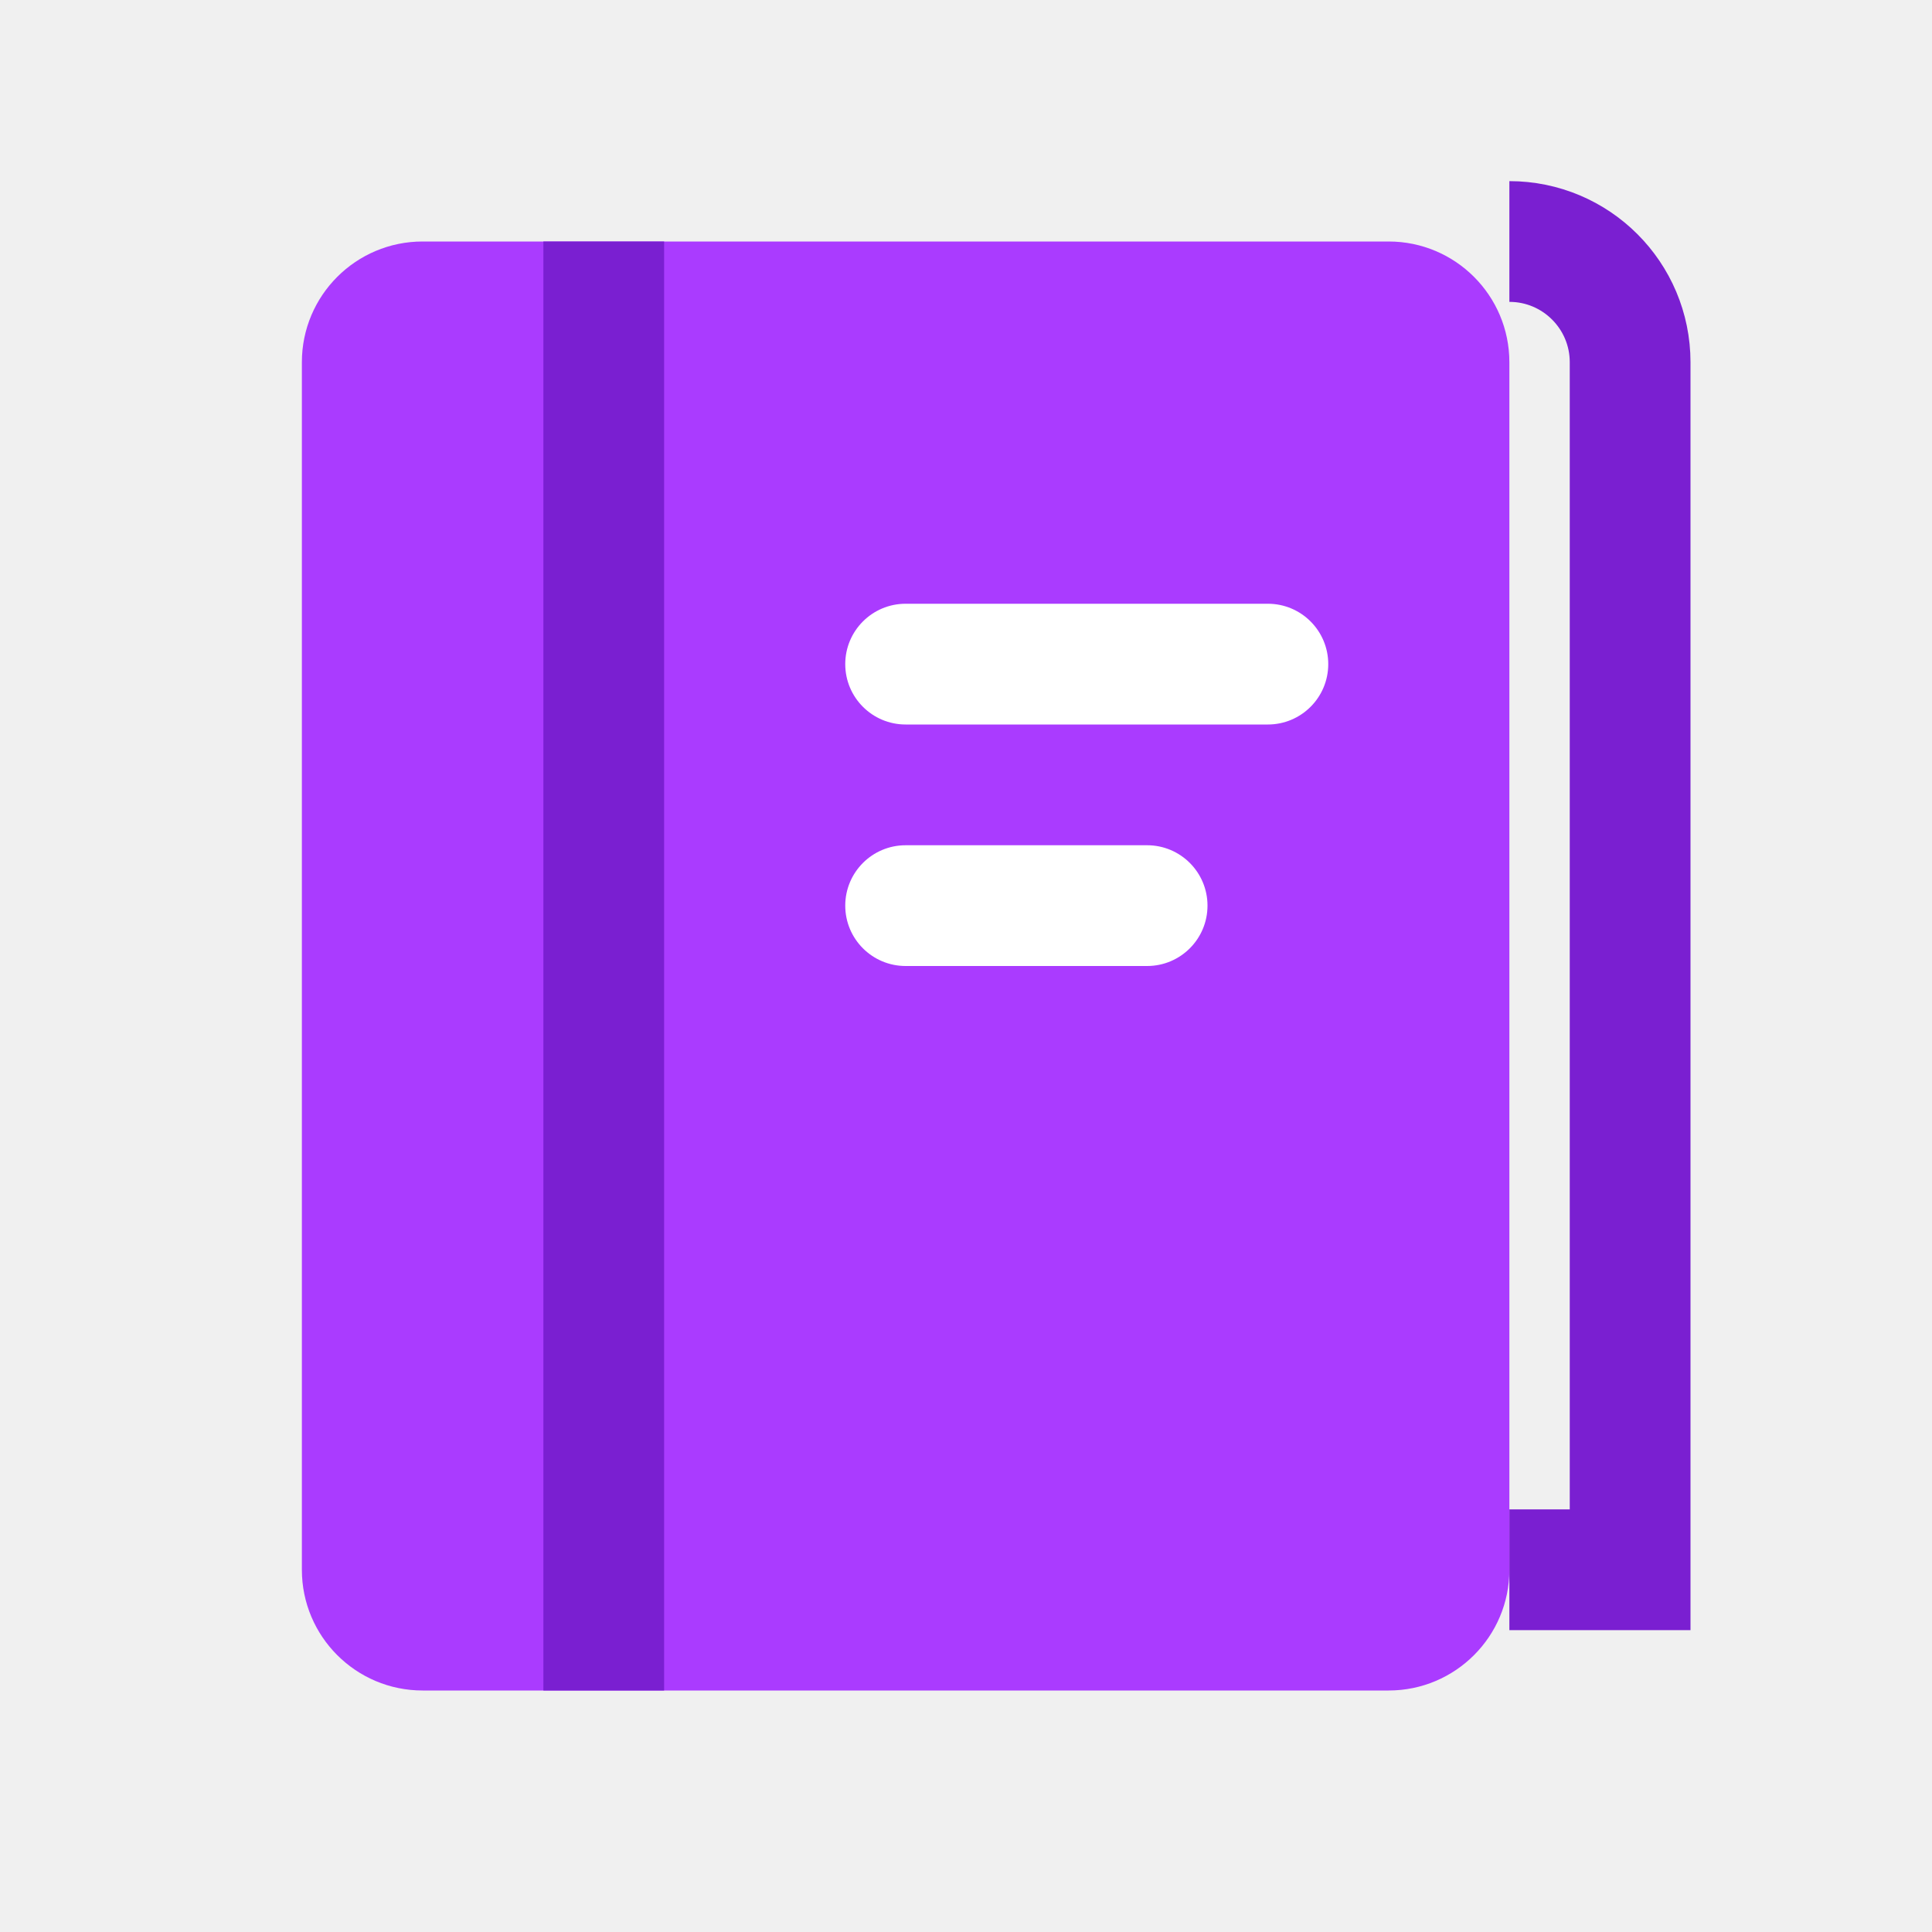
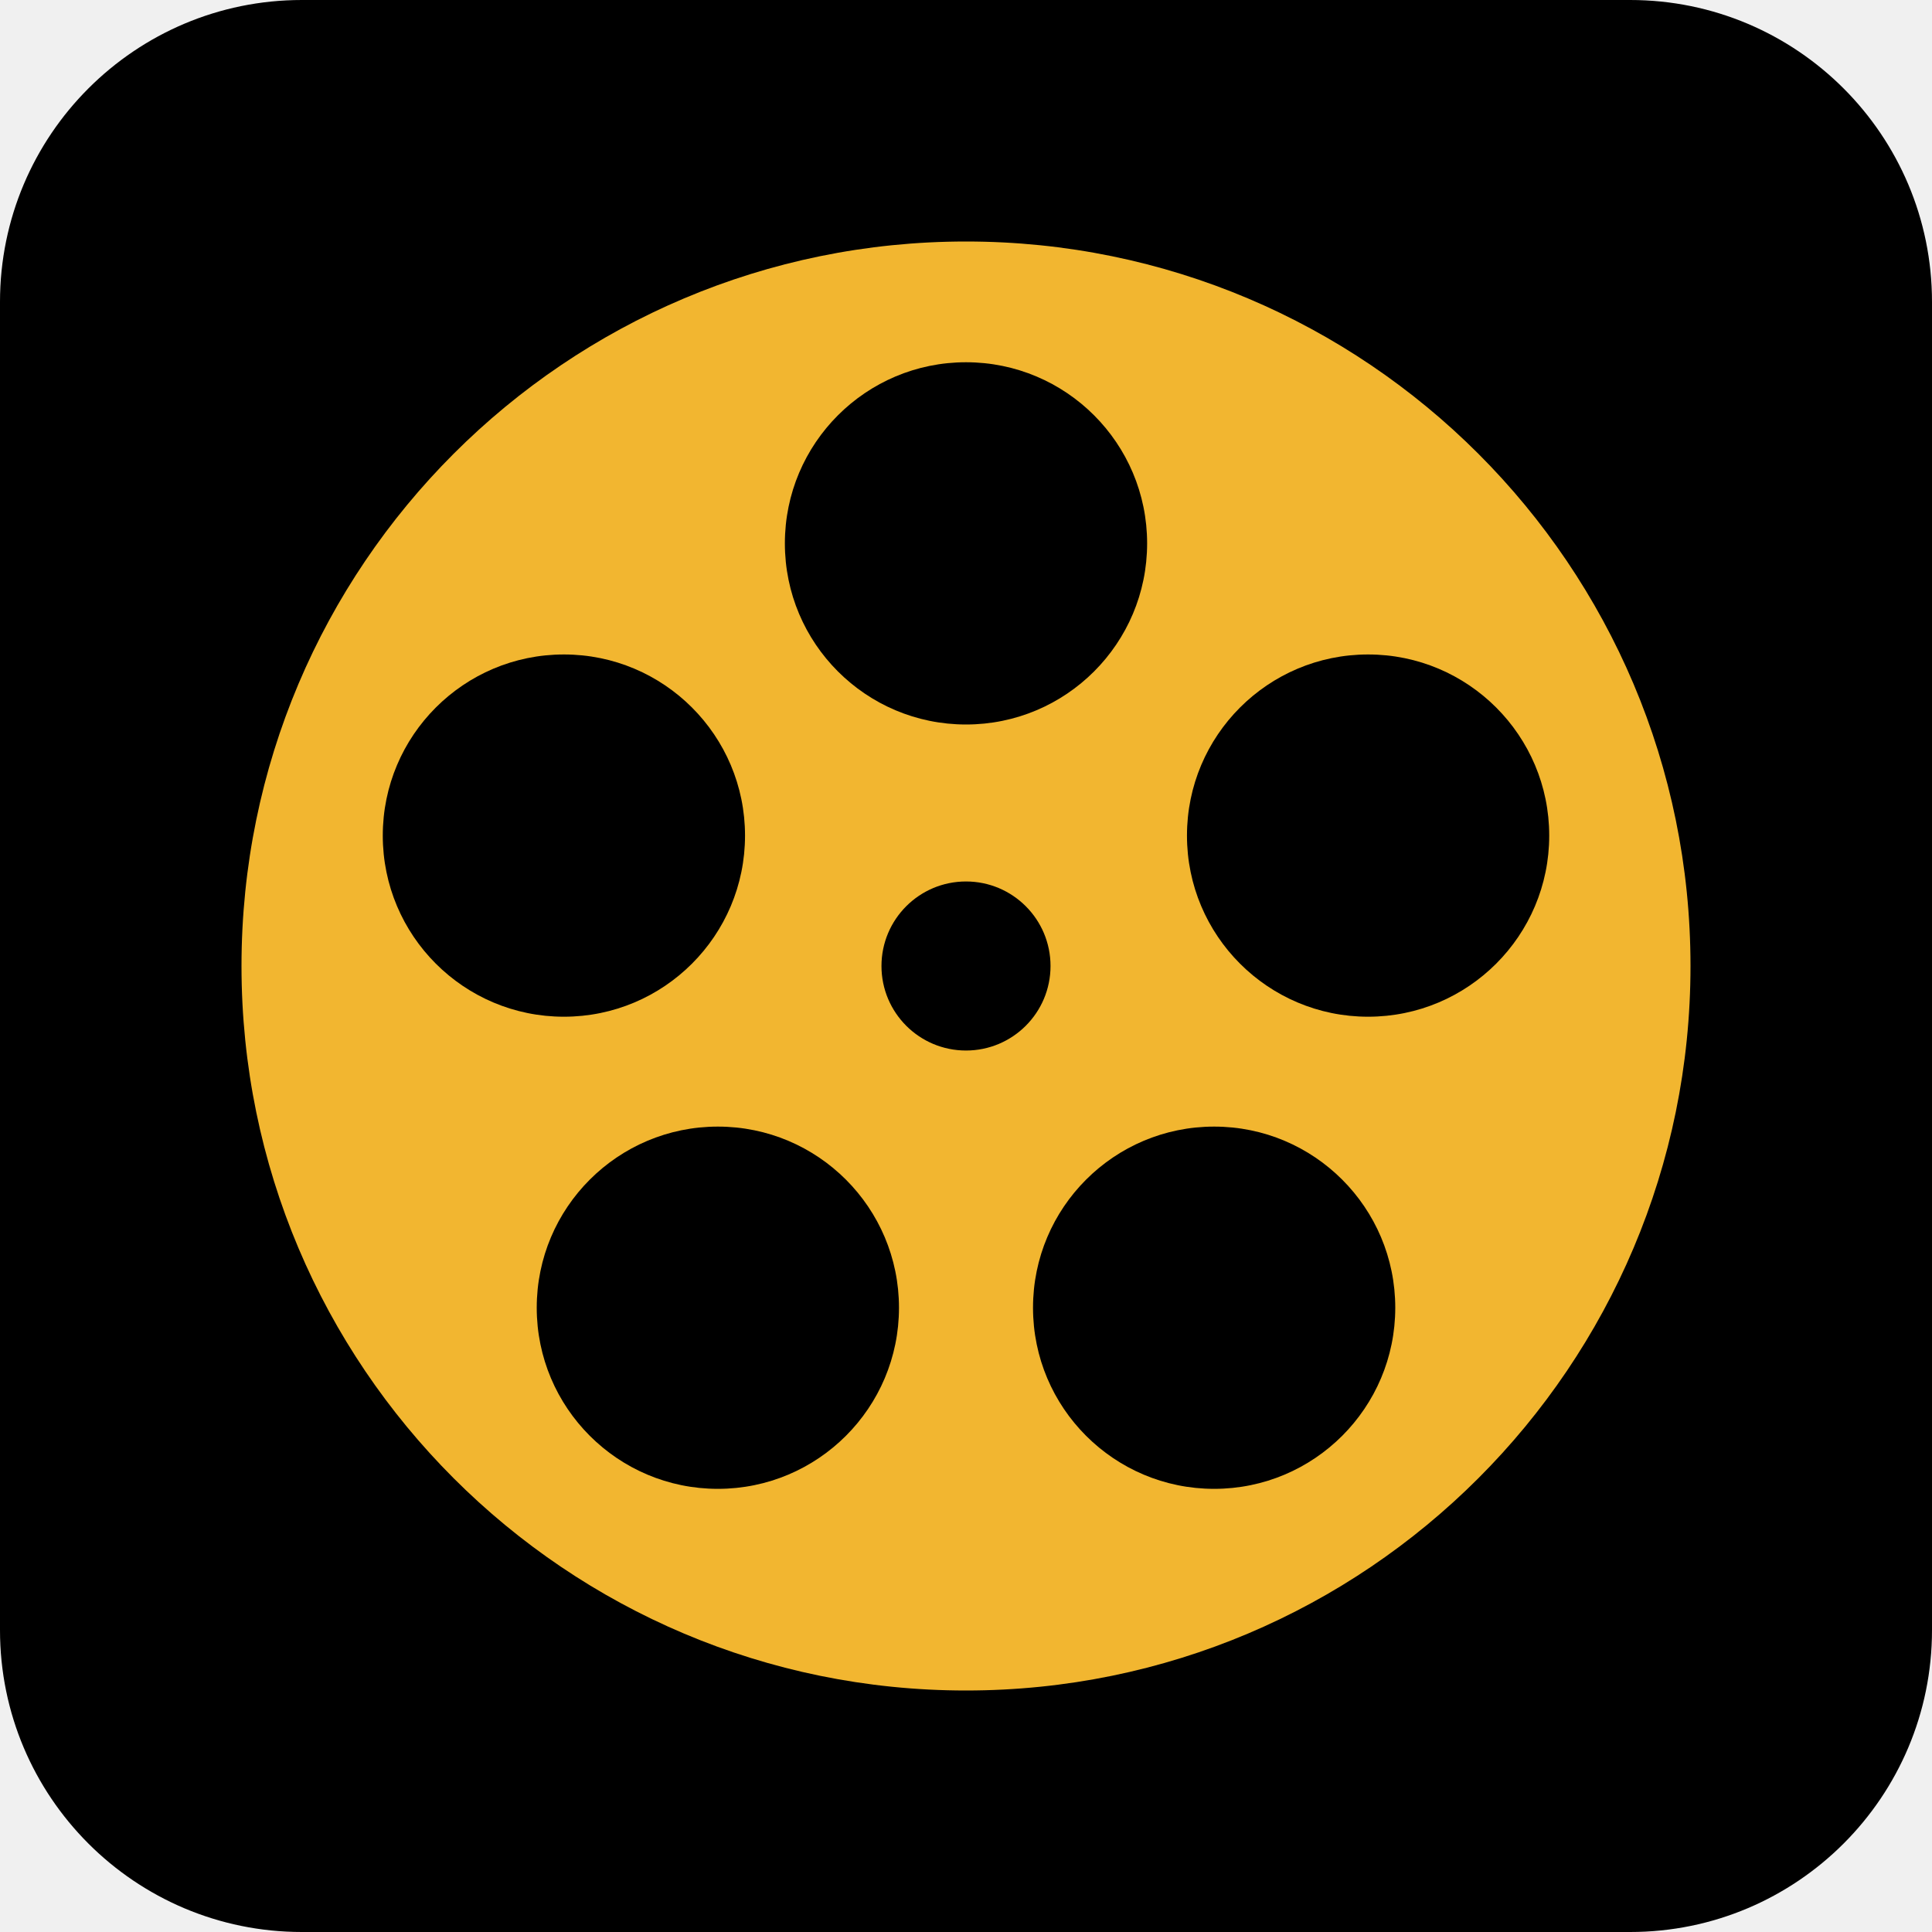
<svg xmlns="http://www.w3.org/2000/svg" viewBox="0 0 32 32">
-   <rect x="5" y="4" width="20" height="24" rx="2" fill="#aa3bff" />
-   <rect x="9" y="4" width="2" height="24" fill="#7a1fd1" />
-   <rect x="14" y="10" width="8" height="2" rx="1" fill="#fff" />
-   <rect x="14" y="14" width="6" height="2" rx="1" fill="#fff" />
-   <path d="M25 26h2V6a2 2 0 0 0-2-2" fill="none" stroke="#7a1fd1" stroke-width="2" />
+   <rect width="32" height="32" rx="5" fill="#000" />
+   <circle cx="16" cy="16" r="12" fill="#f2b630" />
+   <g fill="#000">
+     <circle cx="16" cy="9" r="3" />
+     <circle cx="22.66" cy="13.84" r="3" />
+     <circle cx="20.11" cy="21.66" r="3" />
+     <circle cx="11.89" cy="21.66" r="3" />
+     <circle cx="9.34" cy="13.84" r="3" />
+     <circle cx="16" cy="16" r="1.4" />
+   </g>
</svg>
